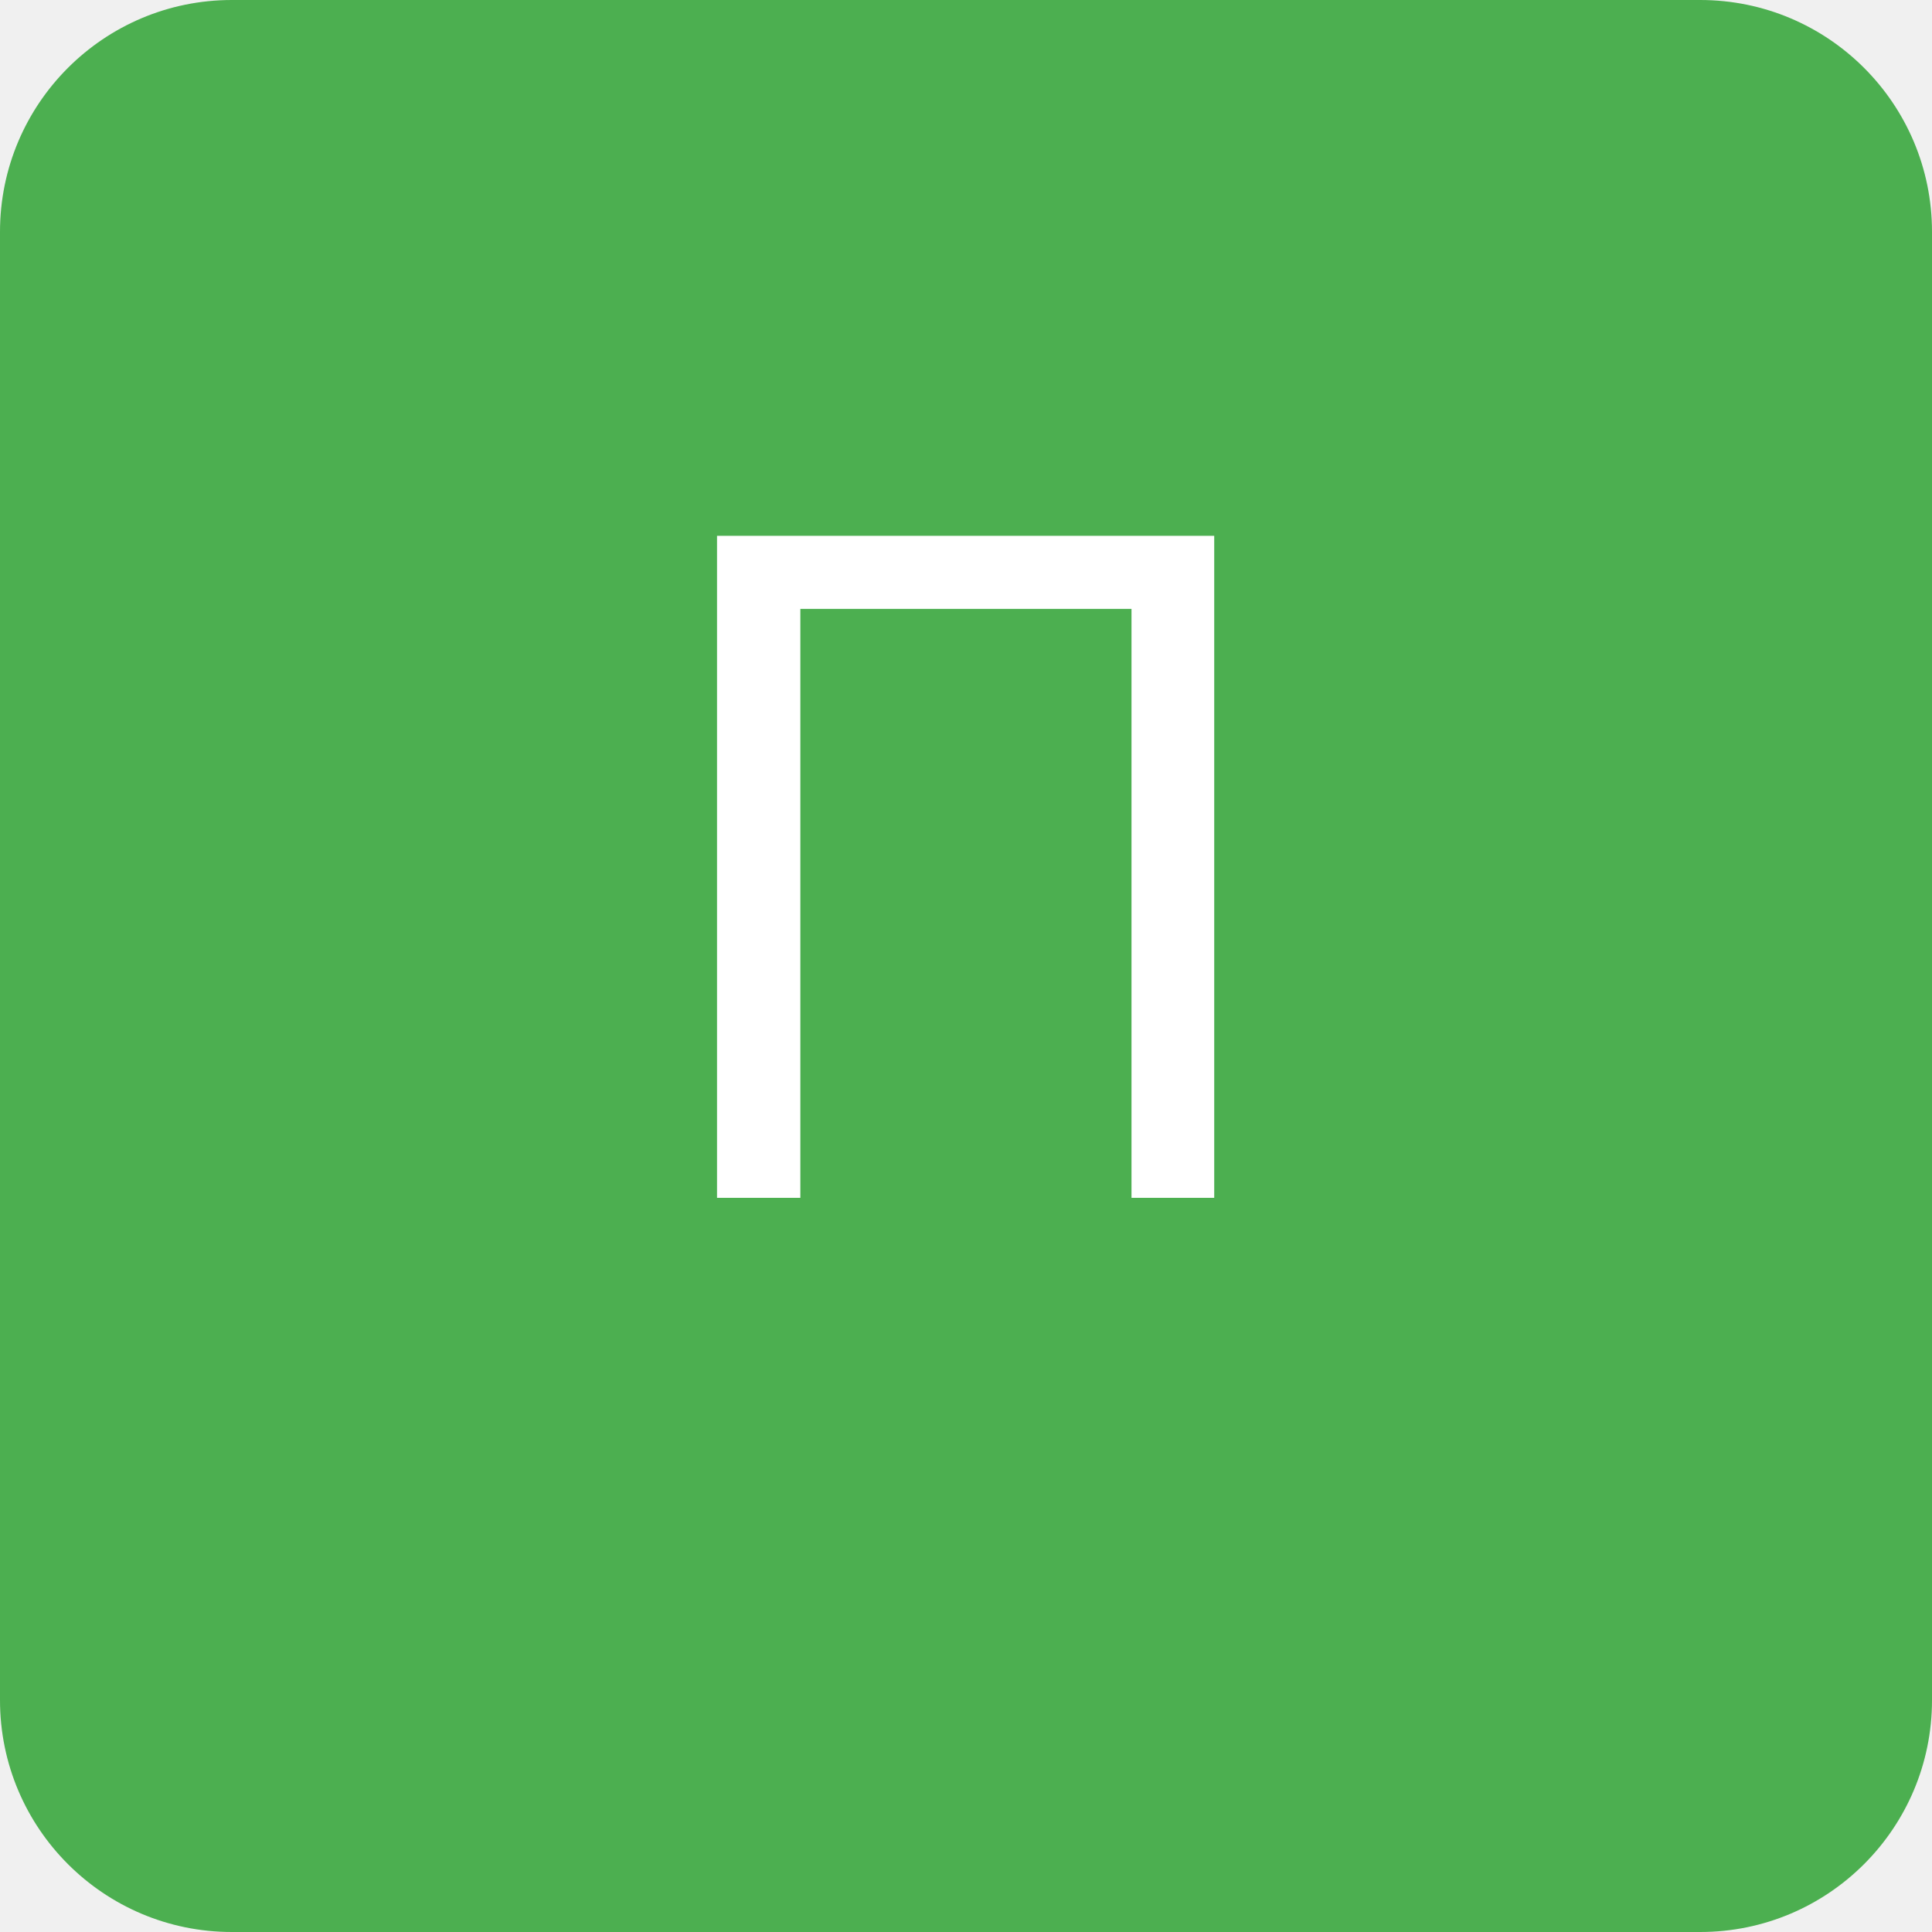
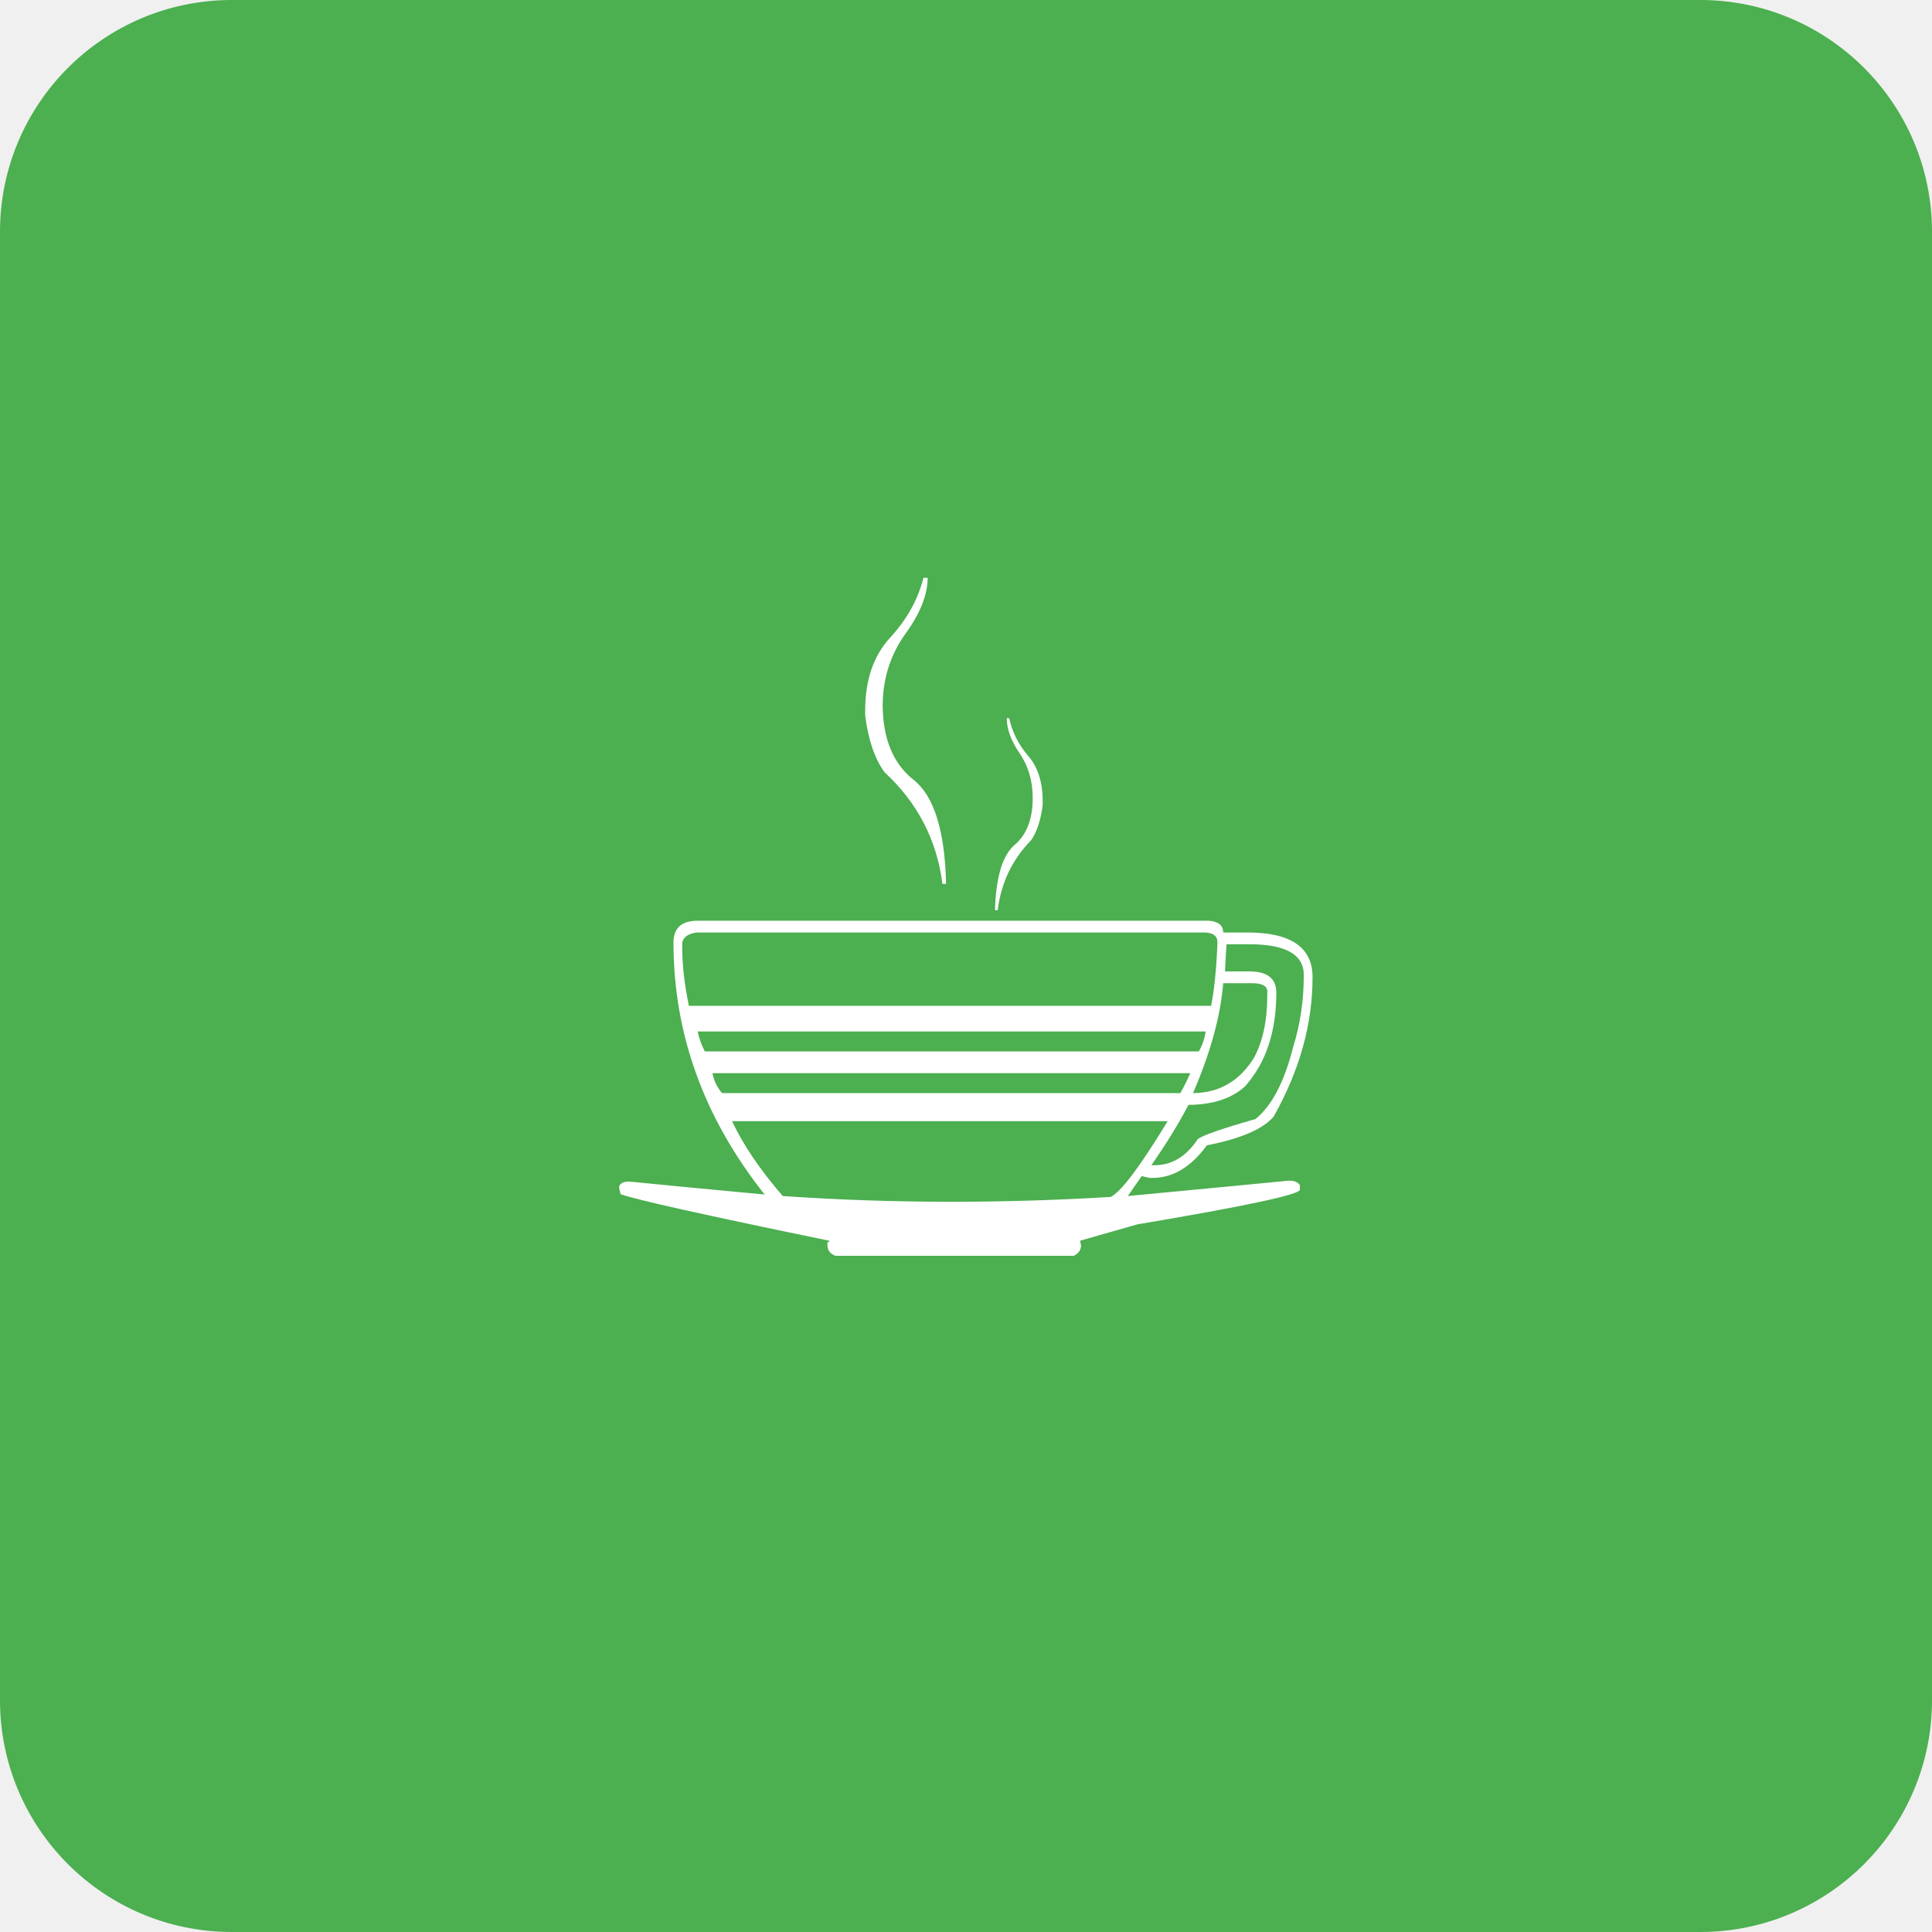
<svg xmlns="http://www.w3.org/2000/svg" viewBox="0 0 100 100">
  <rect width="100" height="100" rx="12" fill="#4caf50" />
-   <text x="50" y="62" text-anchor="middle" font-size="48" fill="white" font-family="system-ui">П</text>
+   <text x="50" y="65" text-anchor="middle" font-size="48" fill="white" font-family="serif">☕</text>
</svg>
